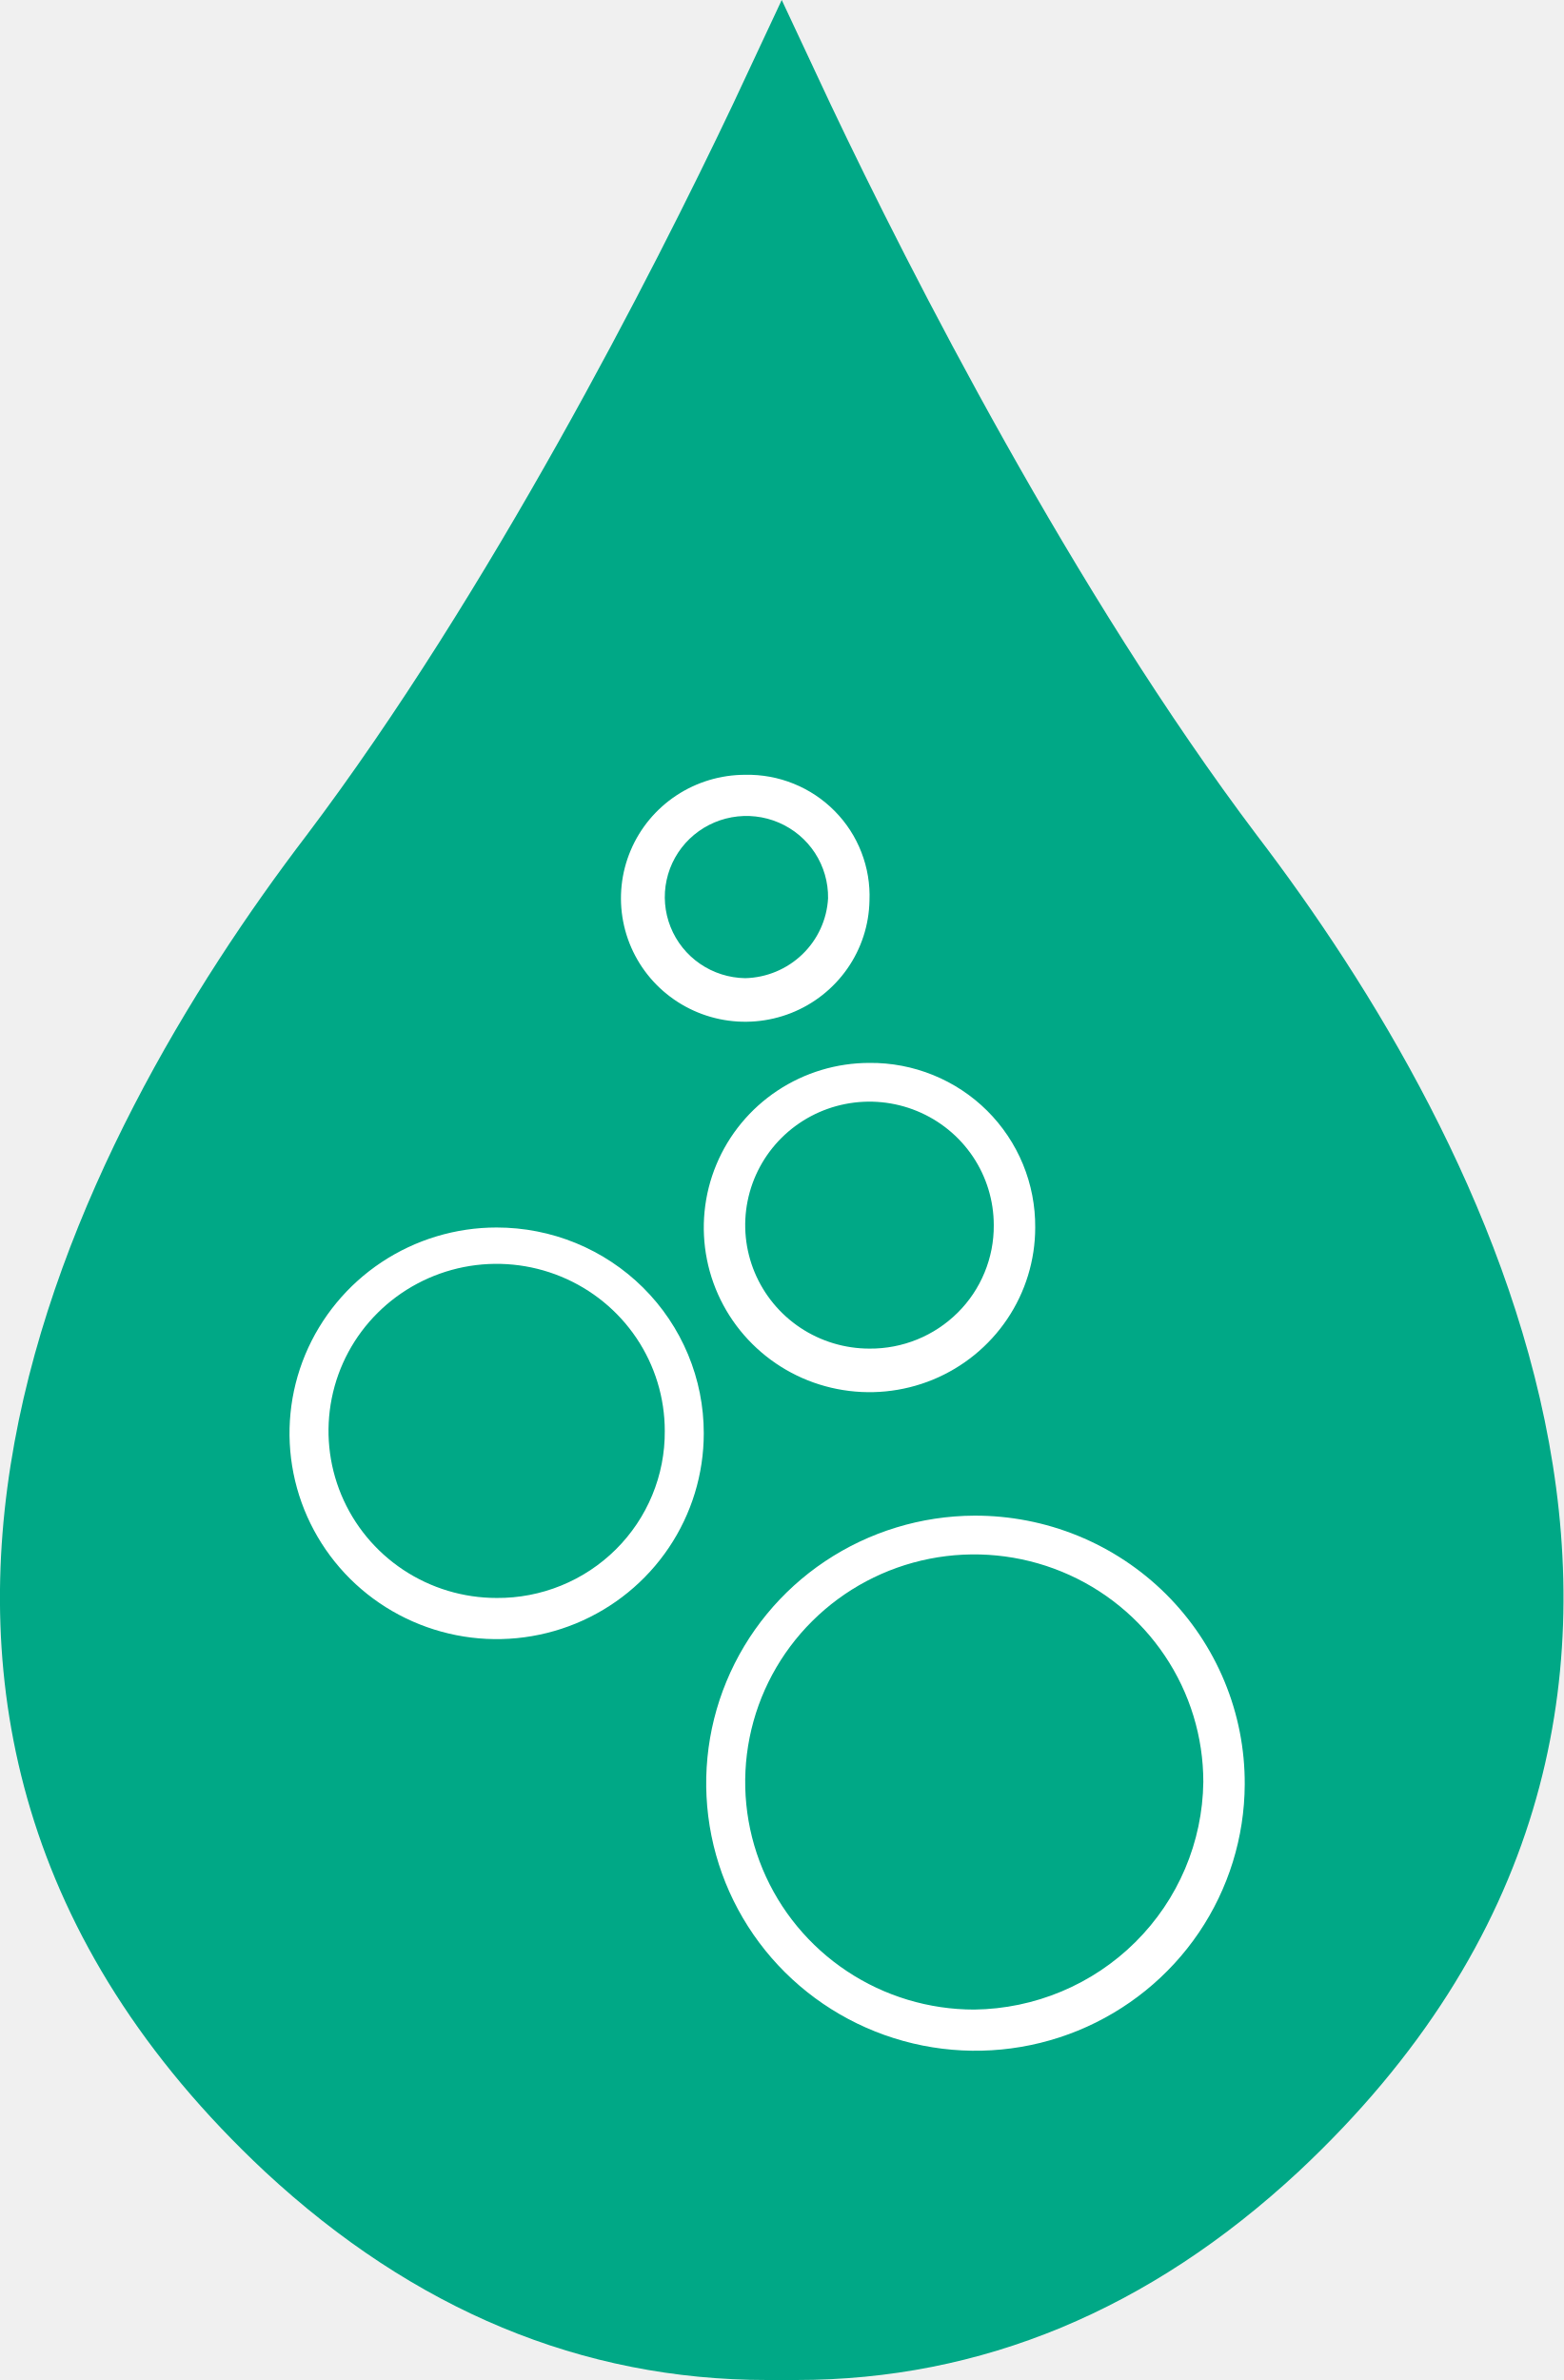
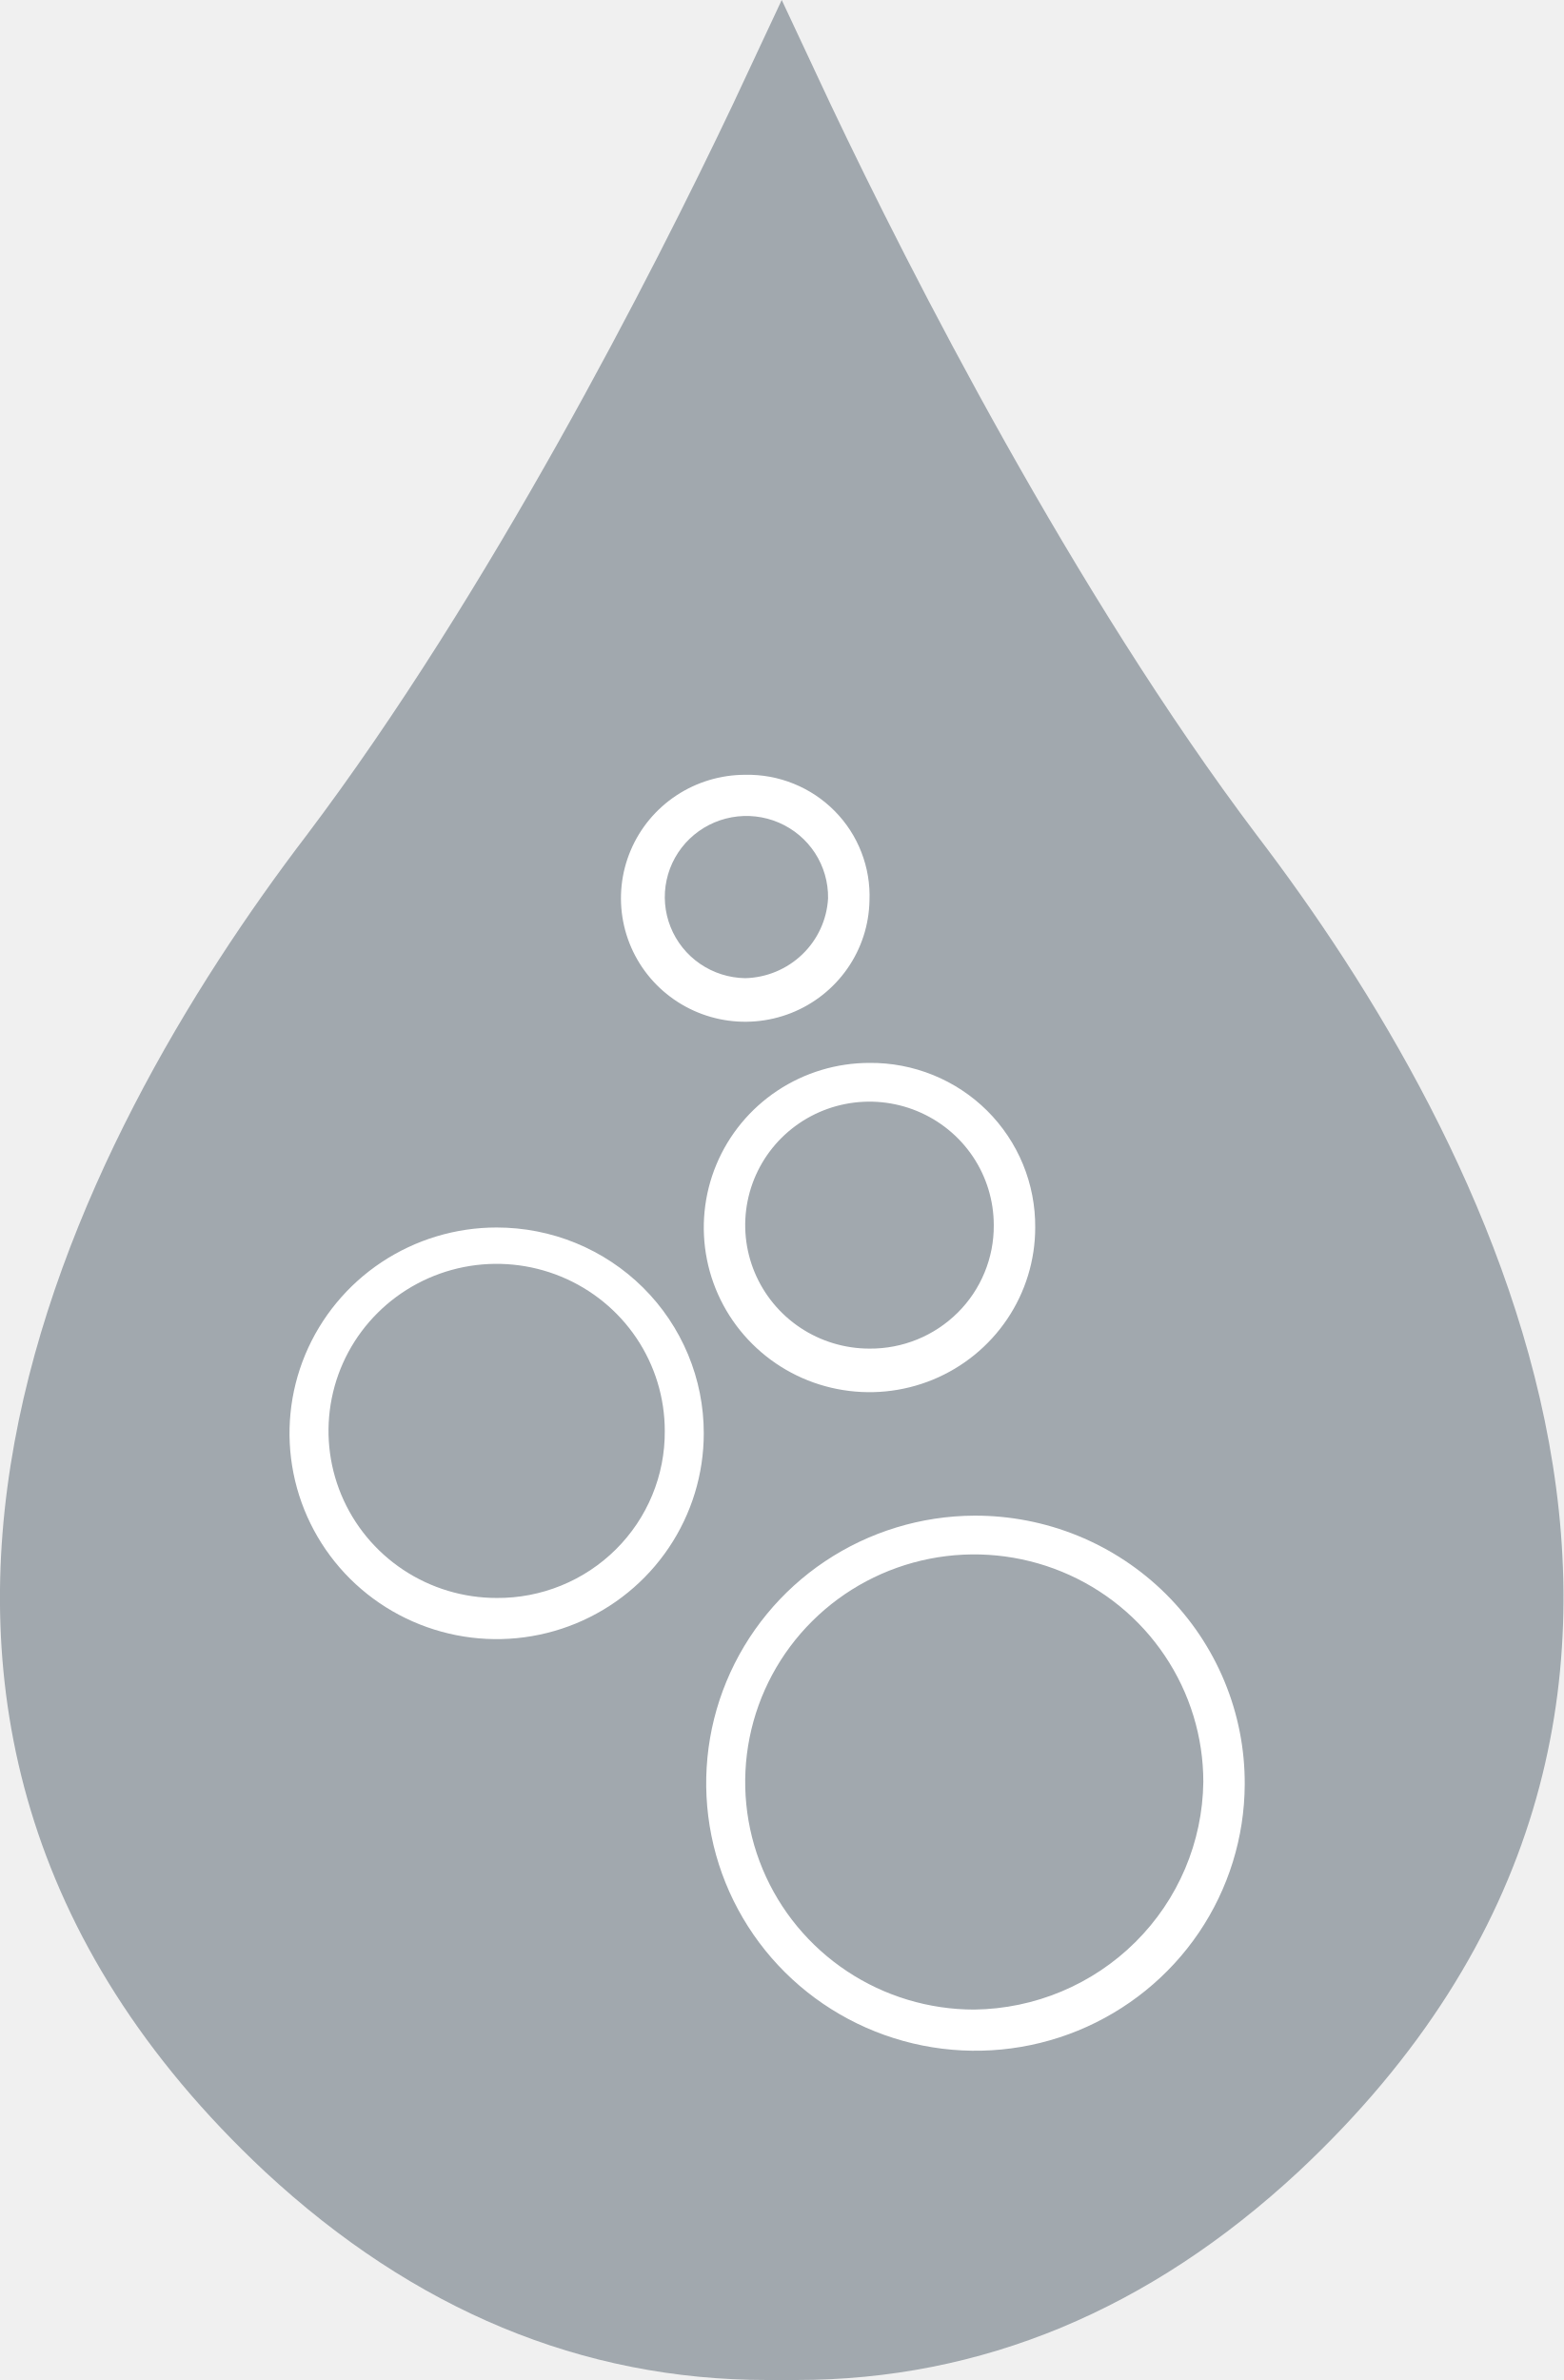
<svg xmlns="http://www.w3.org/2000/svg" width="46" height="70" viewBox="0 0 46 70" fill="none">
  <g clip-path="url(#clip0_68_1202)">
-     <path d="M38.19 63.876C33.818 67.935 28.872 70 23.424 70H22.564C17.116 70 12.171 67.935 7.798 63.876C-6.753 50.275 2.279 33.398 9.017 24.568C14.393 17.447 19.195 8.047 21.561 3.062L22.994 0L24.428 3.062C26.793 8.047 31.596 17.447 36.971 24.568C43.709 33.398 52.741 50.275 38.19 63.876Z" fill="#00A886" />
+     <path d="M38.19 63.876C33.818 67.935 28.872 70 23.424 70H22.564C17.116 70 12.171 67.935 7.798 63.876C-6.753 50.275 2.279 33.398 9.017 24.568C14.393 17.447 19.195 8.047 21.561 3.062L22.994 0L24.428 3.062C26.793 8.047 31.596 17.447 36.971 24.568C43.709 33.398 52.741 50.275 38.19 63.876Z" fill="#A1A8AE" />
    <path d="M21.92 28.77C21.445 28.762 20.983 28.616 20.592 28.348C20.201 28.08 19.899 27.703 19.724 27.264C19.549 26.826 19.508 26.345 19.608 25.884C19.707 25.423 19.942 25.001 20.283 24.672C20.624 24.344 21.055 24.123 21.522 24.038C21.989 23.953 22.471 24.007 22.907 24.194C23.343 24.381 23.714 24.692 23.972 25.088C24.23 25.485 24.364 25.948 24.357 26.42C24.323 27.044 24.053 27.633 23.601 28.068C23.149 28.504 22.549 28.754 21.92 28.77ZM21.92 22.788C21.2 22.788 20.496 22.999 19.896 23.395C19.297 23.791 18.828 24.354 18.55 25.014C18.271 25.673 18.195 26.4 18.33 27.102C18.465 27.805 18.806 28.452 19.31 28.963C19.814 29.473 20.459 29.825 21.163 29.973C21.868 30.121 22.6 30.059 23.27 29.795C23.939 29.531 24.514 29.076 24.924 28.489C25.335 27.901 25.561 27.206 25.575 26.491C25.595 26.005 25.514 25.521 25.338 25.068C25.163 24.614 24.895 24.201 24.553 23.855C24.21 23.508 23.8 23.234 23.347 23.051C22.894 22.867 22.409 22.778 21.92 22.788Z" fill="white" />
    <path d="M25.575 39.665C24.852 39.665 24.145 39.452 23.544 39.053C22.943 38.654 22.475 38.086 22.198 37.423C21.921 36.759 21.849 36.029 21.99 35.325C22.131 34.62 22.479 33.973 22.99 33.465C23.502 32.957 24.153 32.611 24.862 32.471C25.571 32.331 26.306 32.403 26.974 32.678C27.642 32.953 28.213 33.418 28.615 34.015C29.017 34.613 29.231 35.315 29.231 36.033C29.235 36.511 29.143 36.985 28.96 37.427C28.778 37.87 28.509 38.272 28.169 38.609C27.828 38.947 27.424 39.215 26.979 39.396C26.534 39.577 26.056 39.669 25.575 39.665ZM25.575 31.262C24.611 31.262 23.669 31.546 22.867 32.078C22.066 32.61 21.441 33.366 21.072 34.251C20.703 35.136 20.607 36.11 20.795 37.049C20.983 37.988 21.447 38.851 22.129 39.528C22.81 40.206 23.679 40.667 24.624 40.853C25.57 41.04 26.55 40.944 27.441 40.578C28.331 40.211 29.092 39.591 29.628 38.794C30.164 37.998 30.45 37.062 30.45 36.104C30.455 35.467 30.333 34.834 30.09 34.244C29.847 33.654 29.488 33.118 29.035 32.667C28.581 32.217 28.041 31.86 27.447 31.619C26.853 31.378 26.217 31.256 25.575 31.262Z" fill="white" />
    <path d="M14.608 46.999C13.63 46.999 12.674 46.711 11.861 46.171C11.047 45.631 10.413 44.863 10.039 43.965C9.665 43.068 9.567 42.08 9.758 41.127C9.948 40.173 10.419 39.298 11.111 38.611C11.803 37.924 12.684 37.456 13.643 37.266C14.603 37.077 15.597 37.174 16.501 37.546C17.405 37.918 18.177 38.547 18.721 39.355C19.264 40.163 19.554 41.113 19.554 42.085C19.559 42.732 19.434 43.373 19.187 43.971C18.941 44.569 18.576 45.113 18.116 45.57C17.656 46.027 17.109 46.389 16.507 46.634C15.904 46.88 15.259 47.004 14.608 46.999ZM14.608 36.103C13.403 36.103 12.225 36.459 11.223 37.124C10.222 37.789 9.441 38.734 8.979 39.84C8.518 40.946 8.398 42.163 8.633 43.337C8.868 44.511 9.448 45.59 10.3 46.437C11.152 47.283 12.238 47.859 13.42 48.093C14.601 48.327 15.827 48.207 16.94 47.749C18.053 47.29 19.005 46.515 19.674 45.519C20.344 44.524 20.701 43.354 20.701 42.156C20.702 41.361 20.545 40.574 20.239 39.839C19.933 39.104 19.485 38.437 18.919 37.874C18.353 37.312 17.681 36.866 16.941 36.562C16.201 36.258 15.409 36.103 14.608 36.103Z" fill="white" />
    <path d="M28.657 59.105C27.324 59.105 26.022 58.713 24.914 57.977C23.806 57.242 22.942 56.196 22.432 54.973C21.922 53.75 21.789 52.404 22.049 51.105C22.309 49.807 22.95 48.614 23.893 47.678C24.835 46.742 26.035 46.105 27.343 45.846C28.649 45.588 30.004 45.721 31.235 46.227C32.467 46.734 33.519 47.592 34.259 48.693C35 49.793 35.395 51.087 35.395 52.411C35.373 54.18 34.656 55.87 33.397 57.12C32.138 58.371 30.437 59.083 28.657 59.105ZM28.657 44.578C27.094 44.585 25.567 45.052 24.27 45.919C22.973 46.786 21.964 48.016 21.369 49.452C20.773 50.889 20.62 52.468 20.926 53.991C21.233 55.514 21.987 56.913 23.092 58.011C24.198 59.109 25.606 59.858 27.139 60.163C28.672 60.468 30.262 60.315 31.707 59.724C33.153 59.132 34.391 58.129 35.264 56.841C36.137 55.552 36.606 54.036 36.613 52.483C36.618 51.443 36.416 50.413 36.017 49.452C35.619 48.491 35.033 47.618 34.294 46.883C33.554 46.148 32.675 45.566 31.707 45.17C30.74 44.775 29.703 44.574 28.657 44.578Z" fill="white" />
  </g>
  <defs>
    <clipPath id="clip0_68_1202">
      <rect width="45.989" height="70" fill="white" />
    </clipPath>
  </defs>
</svg>
